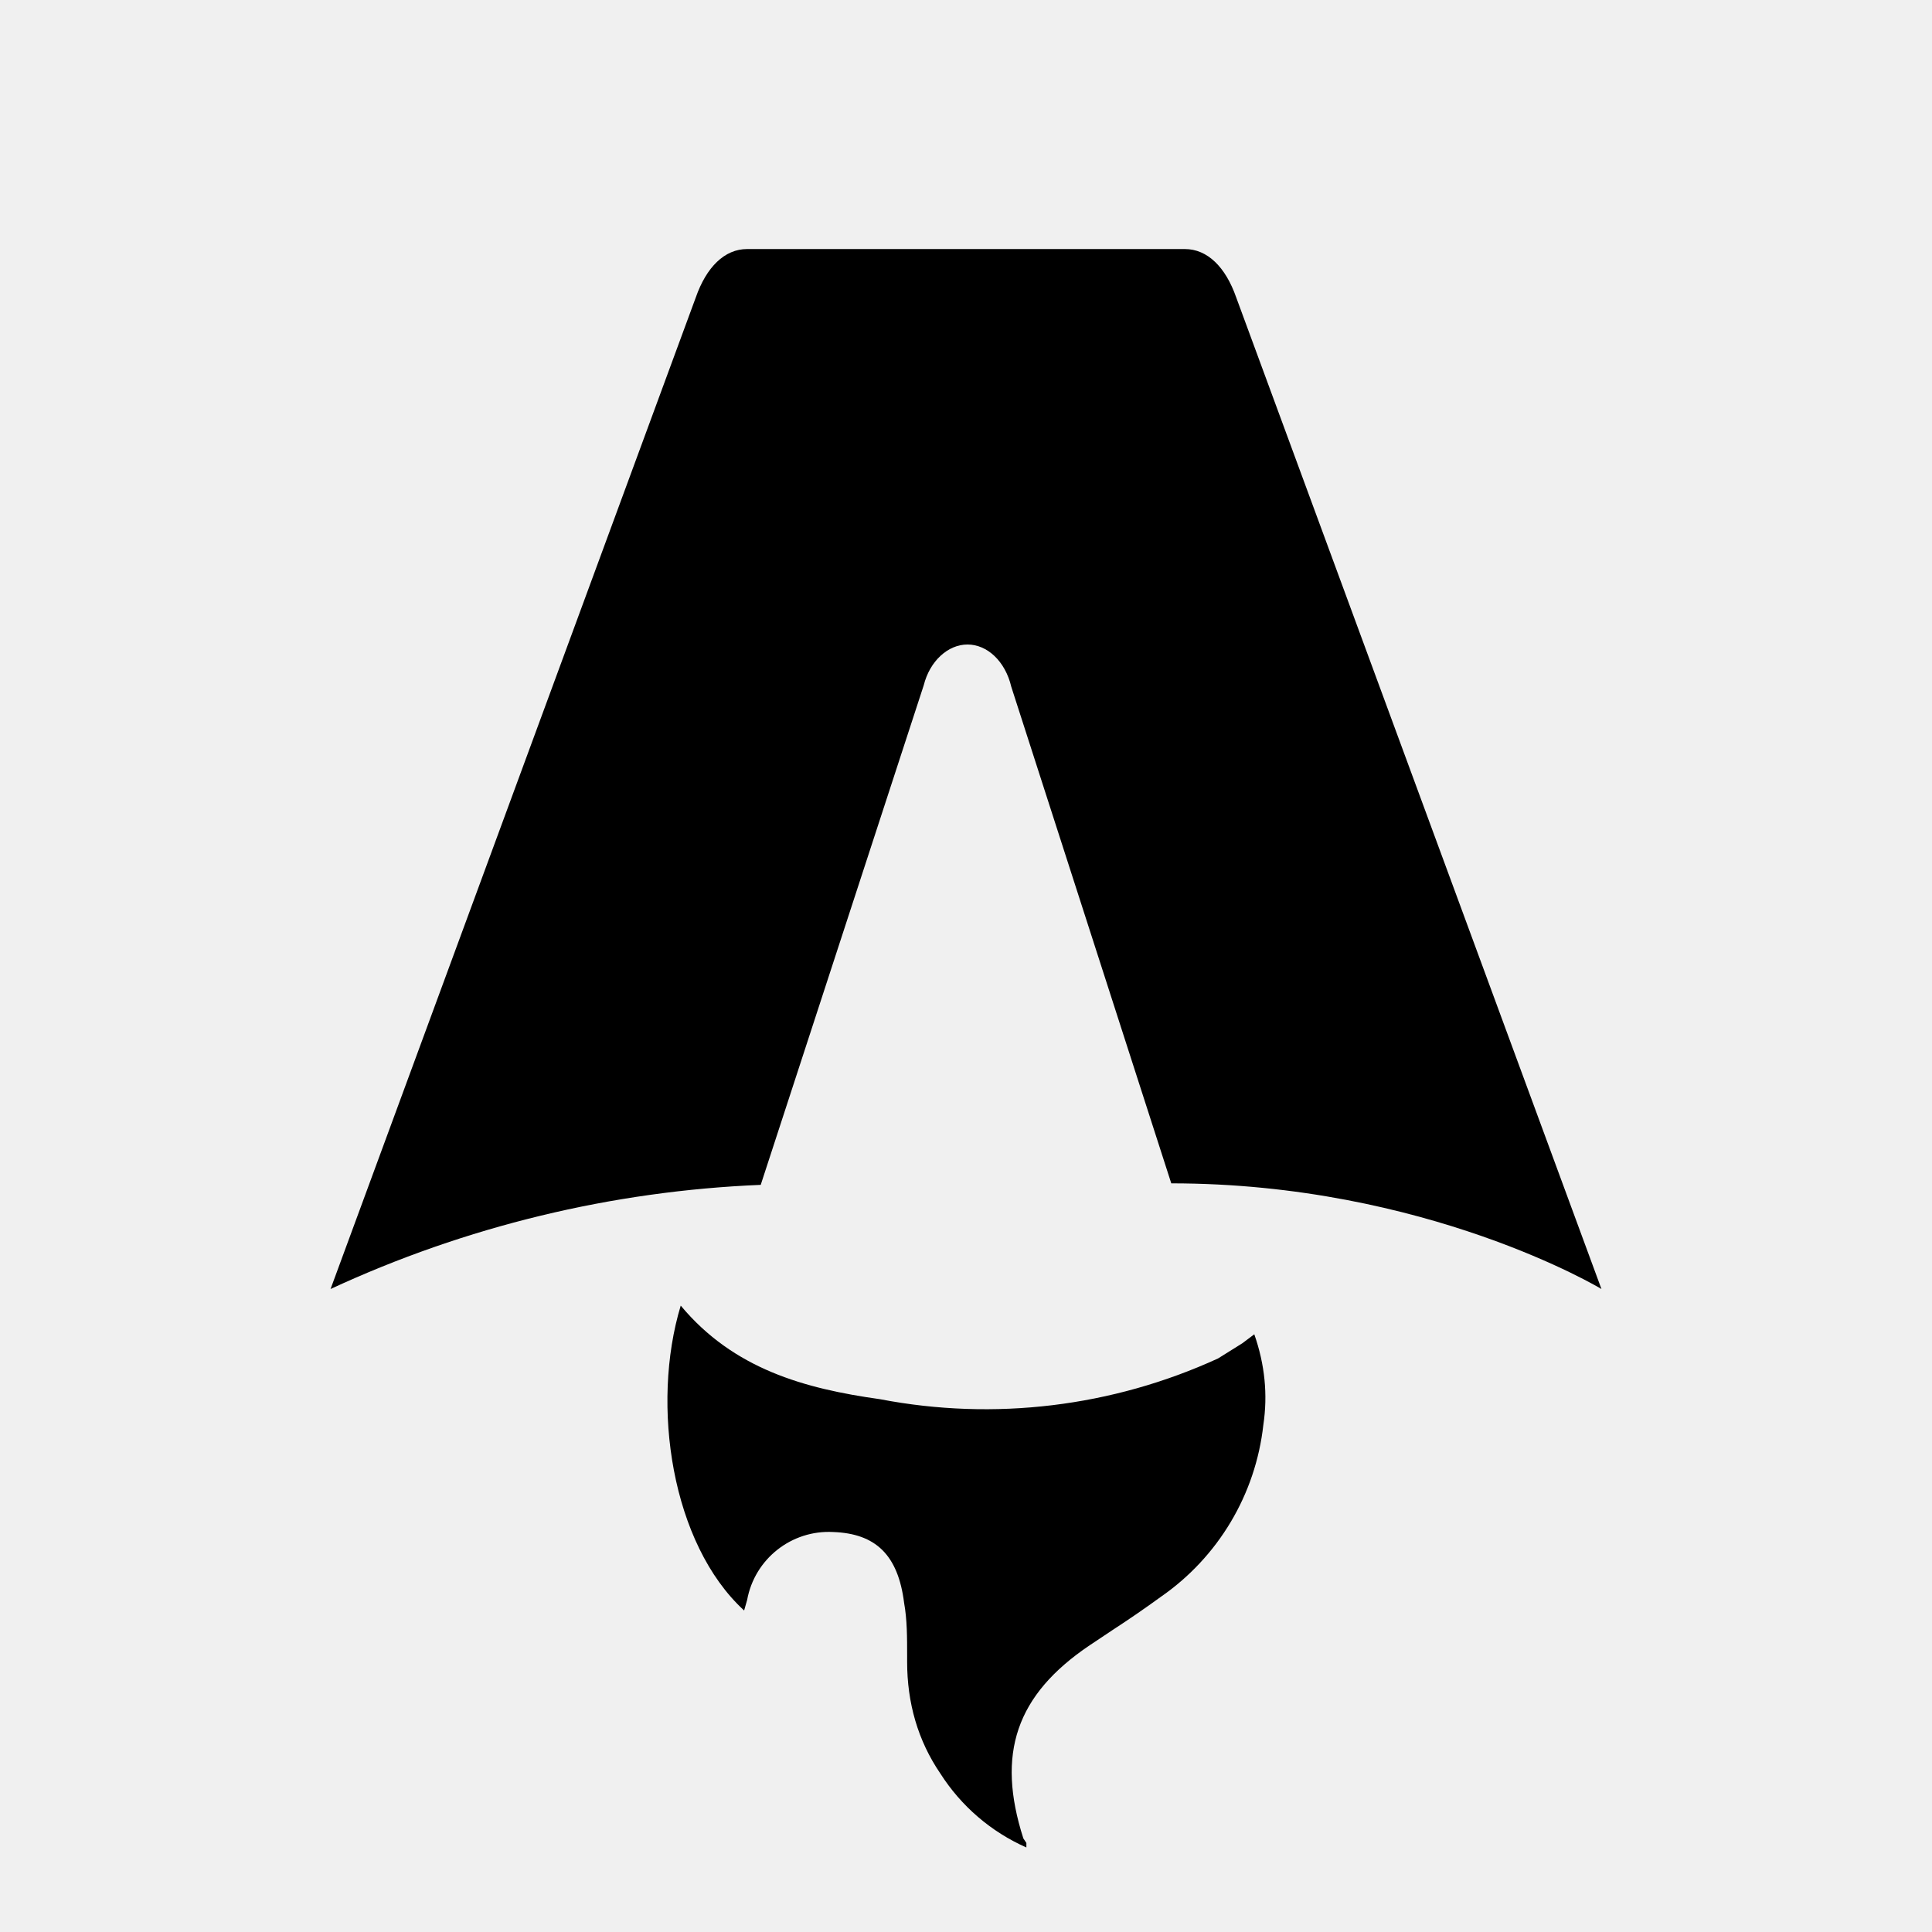
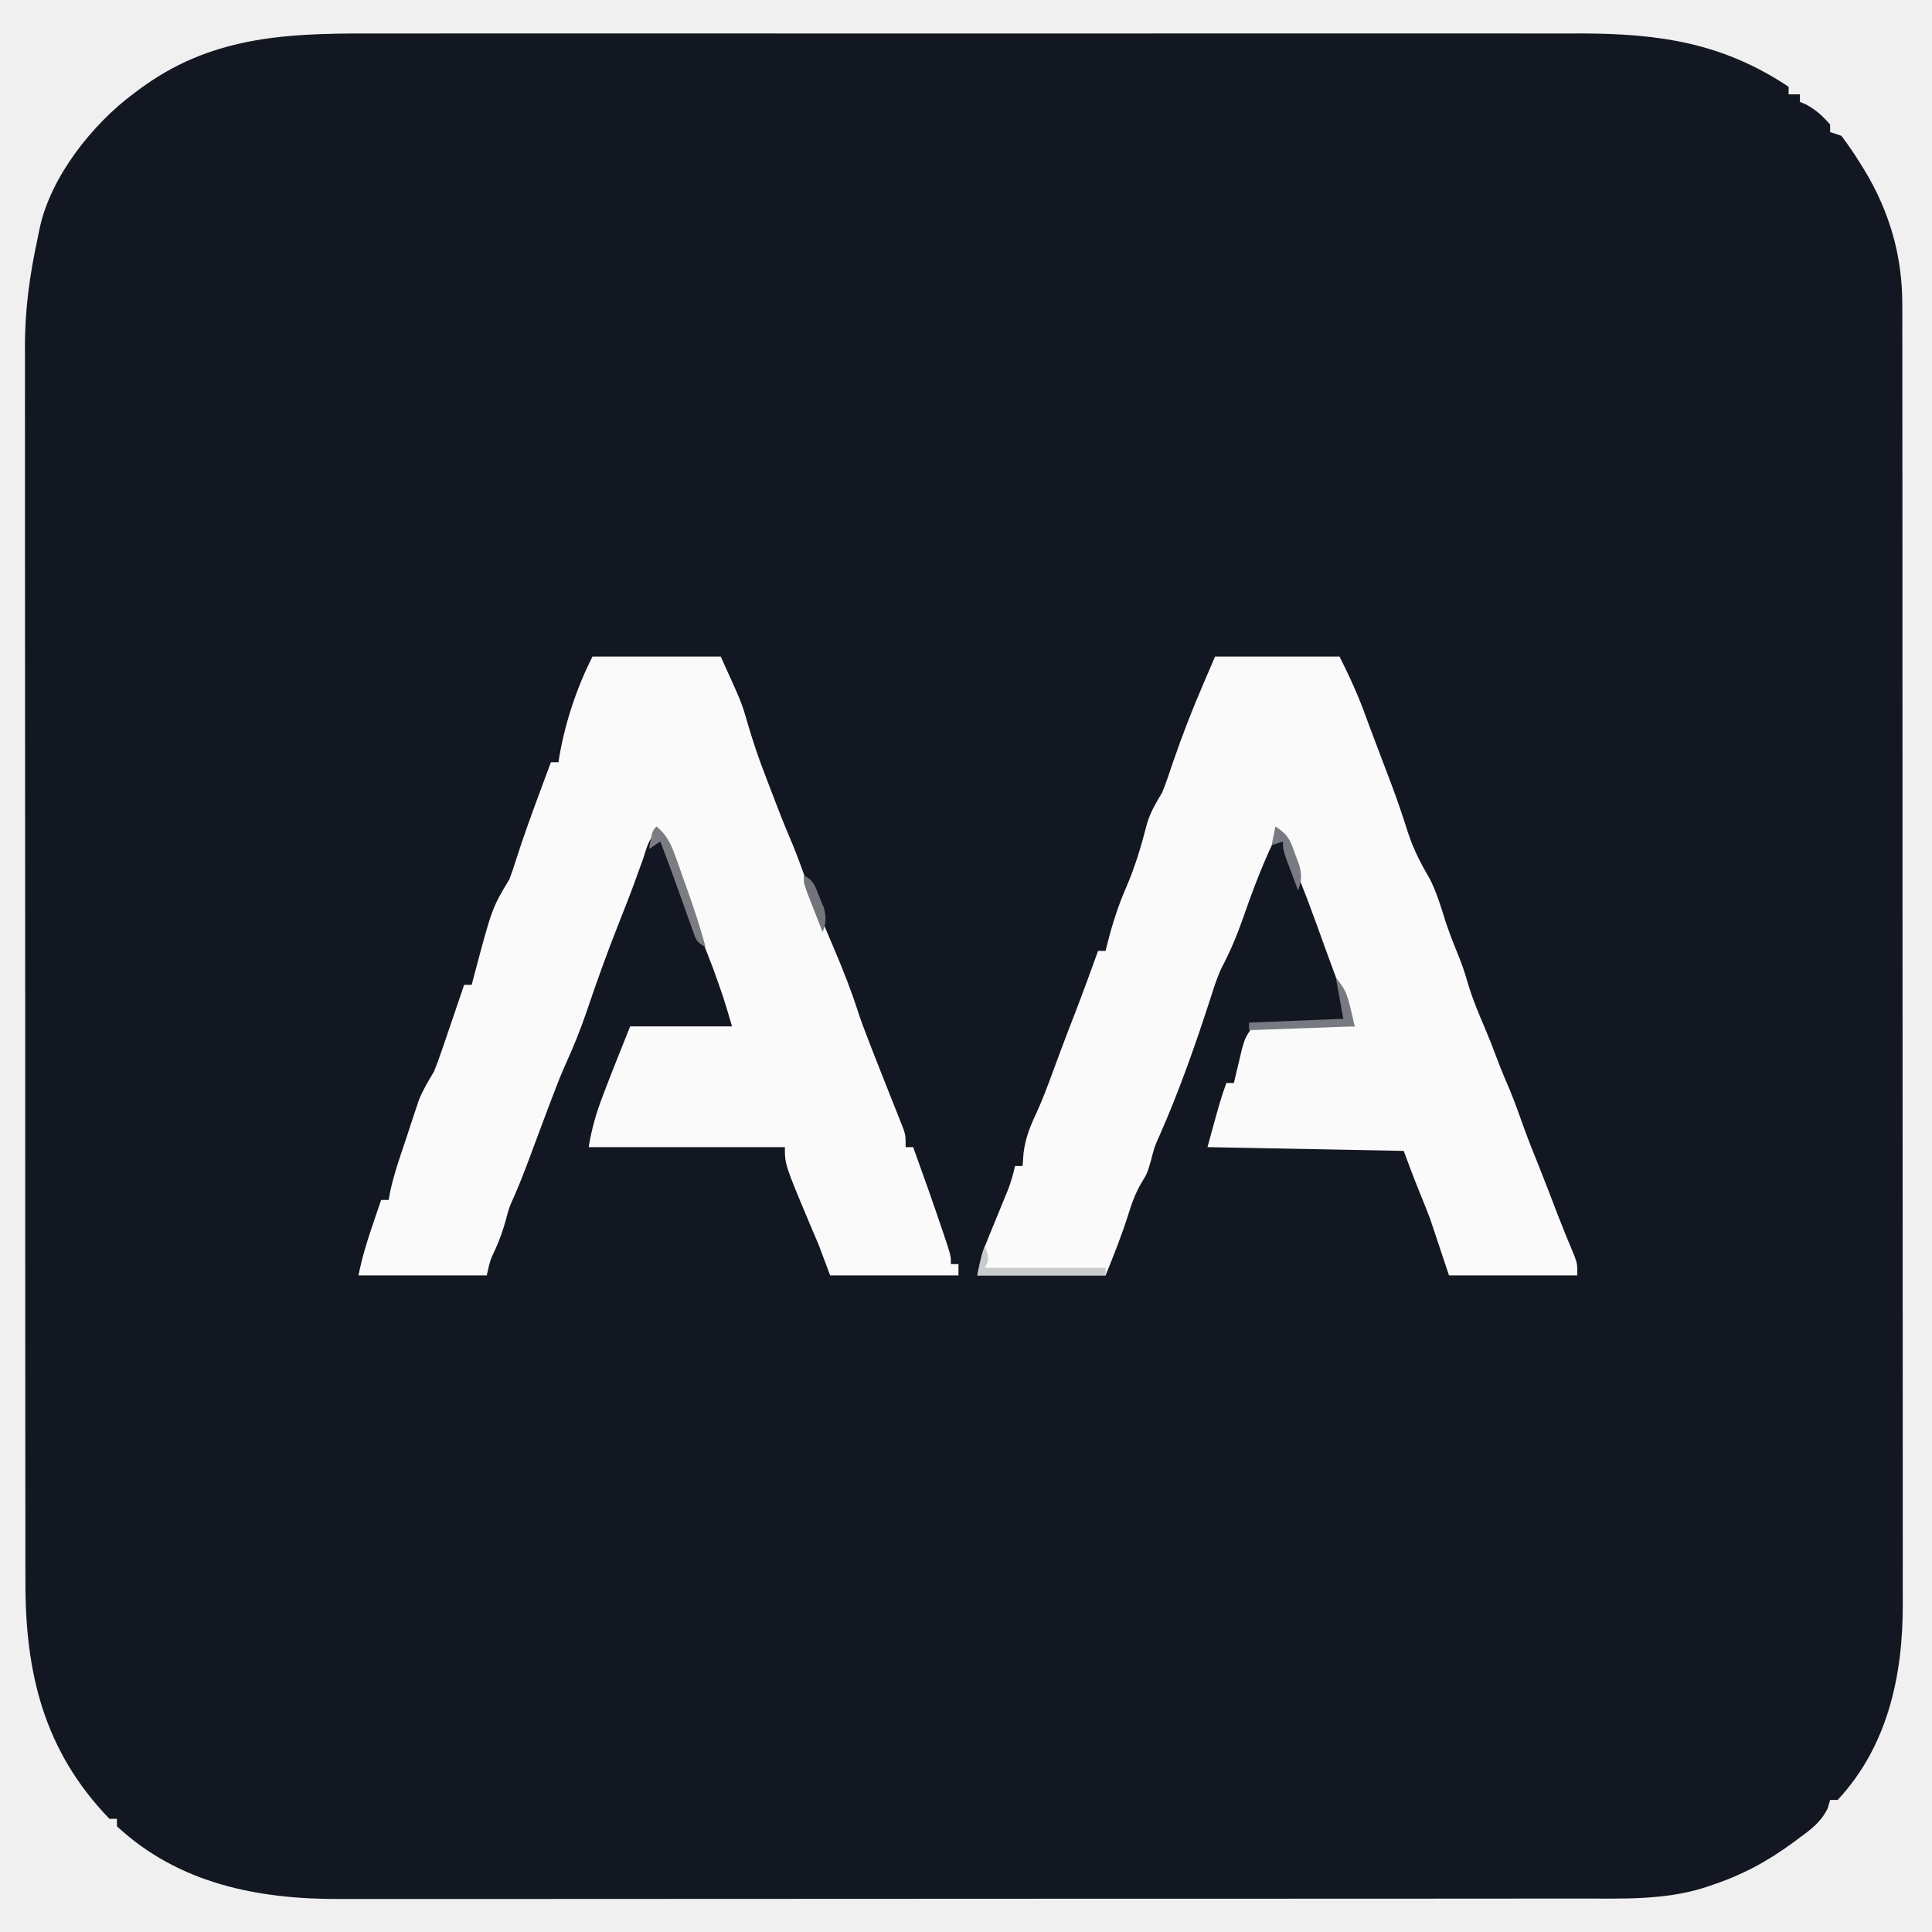
- <svg xmlns="http://www.w3.org/2000/svg" fill="none" viewBox="0 0 128 128">
-   <path d="M50.4 78.5a75.1 75.1 0 0 0-28.5 6.9l24.2-65.7c.7-2 1.9-3.2 3.4-3.2h29c1.5 0 2.7 1.2 3.4 3.2l24.2 65.7s-11.6-7-28.5-7L67 45.5c-.4-1.7-1.6-2.8-2.9-2.8-1.3 0-2.5 1.1-2.9 2.7L50.4 78.5Zm-1.1 28.2Zm-4.2-20.2c-2 6.6-.6 15.8 4.2 20.2a17.5 17.5 0 0 1 .2-.7 5.5 5.5 0 0 1 5.7-4.5c2.8.1 4.3 1.5 4.7 4.7.2 1.1.2 2.3.2 3.5v.4c0 2.7.7 5.2 2.2 7.4a13 13 0 0 0 5.7 4.9v-.3l-.2-.3c-1.8-5.6-.5-9.5 4.4-12.8l1.5-1a73 73 0 0 0 3.2-2.2 16 16 0 0 0 6.8-11.4c.3-2 .1-4-.6-6l-.8.6-1.6 1a37 37 0 0 1-22.4 2.7c-5-.7-9.7-2-13.2-6.2Z" />
-   <style>
-         path { fill: #000; }
-         @media (prefers-color-scheme: dark) {
-             path { fill: #FFF; }
-         }
-     </style>
+ <svg xmlns="http://www.w3.org/2000/svg" version="1.1" width="512" height="512">
+   <path d="M0 0 C1.438 -0.001 2.877 -0.003 4.315 -0.005 C8.222 -0.009 12.129 -0.007 16.036 -0.004 C20.267 -0.001 24.498 -0.005 28.729 -0.008 C37 -0.012 45.27 -0.011 53.54 -0.008 C60.266 -0.006 66.991 -0.006 73.716 -0.007 C74.676 -0.007 75.636 -0.007 76.625 -0.007 C78.575 -0.008 80.525 -0.008 82.475 -0.008 C100.73 -0.011 118.985 -0.008 137.24 -0.002 C152.882 0.002 168.523 0.001 184.165 -0.003 C202.36 -0.009 220.554 -0.011 238.748 -0.008 C240.691 -0.007 242.633 -0.007 244.575 -0.007 C246.009 -0.007 246.009 -0.007 247.471 -0.006 C254.184 -0.006 260.896 -0.007 267.609 -0.009 C275.796 -0.012 283.983 -0.011 292.17 -0.006 C296.342 -0.003 300.513 -0.002 304.685 -0.006 C308.513 -0.009 312.34 -0.007 316.168 -0.002 C318.19 -0 320.212 -0.003 322.234 -0.007 C342.898 0.037 359.658 2.513 377.079 14.127 C377.079 14.787 377.079 15.447 377.079 16.127 C378.069 16.127 379.059 16.127 380.079 16.127 C380.079 16.787 380.079 17.447 380.079 18.127 C380.945 18.498 380.945 18.498 381.829 18.877 C384.408 20.31 386.14 21.911 388.079 24.127 C388.079 24.787 388.079 25.447 388.079 26.127 C389.069 26.457 390.059 26.787 391.079 27.127 C392.839 29.472 394.413 31.768 395.954 34.252 C396.398 34.965 396.842 35.679 397.299 36.414 C403.827 47.292 407.199 58.897 407.208 71.642 C407.211 72.917 407.214 74.193 407.217 75.506 C407.216 76.909 407.214 78.311 407.213 79.714 C407.215 81.213 407.217 82.713 407.22 84.212 C407.226 88.326 407.226 92.439 407.224 96.552 C407.224 100.991 407.23 105.43 407.234 109.869 C407.243 118.564 407.245 127.258 407.246 135.952 C407.246 143.02 407.249 150.089 407.252 157.157 C407.261 177.203 407.265 197.249 407.264 217.294 C407.264 218.915 407.264 218.915 407.264 220.568 C407.264 221.65 407.264 222.732 407.264 223.846 C407.264 241.376 407.273 258.905 407.287 276.434 C407.302 294.439 407.309 312.444 407.308 330.449 C407.307 340.555 407.31 350.661 407.321 360.767 C407.33 369.371 407.332 377.976 407.325 386.581 C407.322 390.969 407.322 395.357 407.331 399.745 C407.339 403.767 407.337 407.789 407.329 411.811 C407.327 413.261 407.329 414.711 407.334 416.161 C407.402 435 403.38 453.876 390.079 468.127 C389.419 468.127 388.759 468.127 388.079 468.127 C387.772 469.21 387.772 469.21 387.458 470.314 C385.694 473.912 383.177 475.819 380.016 478.127 C379.426 478.565 378.836 479.003 378.229 479.454 C371.202 484.594 364.522 488.161 356.204 490.877 C355.568 491.088 354.932 491.299 354.277 491.517 C343.942 494.683 332.998 494.274 322.297 494.261 C320.825 494.263 319.353 494.265 317.881 494.268 C313.863 494.274 309.844 494.274 305.826 494.272 C301.481 494.272 297.137 494.278 292.793 494.282 C284.292 494.291 275.791 494.293 267.29 494.294 C260.377 494.295 253.464 494.297 246.551 494.3 C226.932 494.309 207.312 494.313 187.693 494.312 C186.636 494.312 185.58 494.312 184.491 494.312 C182.905 494.312 182.905 494.312 181.286 494.312 C164.144 494.312 147.001 494.321 129.859 494.335 C112.237 494.35 94.615 494.357 76.994 494.356 C67.108 494.355 57.223 494.358 47.338 494.369 C38.922 494.378 30.506 494.38 22.091 494.373 C17.801 494.37 13.512 494.37 9.223 494.379 C5.288 494.387 1.353 494.385 -2.582 494.377 C-3.997 494.375 -5.412 494.377 -6.827 494.382 C-28.508 494.463 -49.486 490.368 -65.921 475.127 C-65.921 474.467 -65.921 473.807 -65.921 473.127 C-66.581 473.127 -67.241 473.127 -67.921 473.127 C-85.288 455.159 -90.254 434.486 -90.182 410.194 C-90.185 408.73 -90.189 407.266 -90.193 405.802 C-90.204 401.814 -90.201 397.827 -90.197 393.84 C-90.195 389.526 -90.204 385.211 -90.211 380.897 C-90.224 372.458 -90.226 364.02 -90.223 355.581 C-90.222 348.718 -90.223 341.855 -90.228 334.992 C-90.228 334.013 -90.229 333.034 -90.229 332.026 C-90.231 330.037 -90.232 328.048 -90.233 326.059 C-90.244 307.429 -90.242 288.8 -90.236 270.171 C-90.23 253.153 -90.242 236.135 -90.261 219.117 C-90.28 201.615 -90.288 184.113 -90.285 166.61 C-90.283 156.796 -90.285 146.981 -90.299 137.166 C-90.311 128.81 -90.313 120.455 -90.301 112.099 C-90.295 107.842 -90.294 103.585 -90.306 99.328 C-90.317 95.42 -90.313 91.512 -90.299 87.604 C-90.297 86.201 -90.299 84.798 -90.307 83.395 C-90.361 73.259 -89.058 63.997 -86.921 54.127 C-86.729 53.198 -86.537 52.268 -86.339 51.311 C-83.384 37.883 -72.456 24.08 -61.609 16.002 C-61.037 15.573 -60.465 15.144 -59.875 14.702 C-41.447 1.085 -22.187 -0.038 0 0 Z " fill="#131721" transform="translate(96.92104,8.873016)" />
+   <path d="M0 0 C10.89 0 21.78 0 33 0 C35.68 5.361 38.005 10.412 40 16 C40.466 17.256 40.935 18.511 41.406 19.766 C41.668 20.462 41.93 21.159 42.199 21.877 C42.952 23.872 43.708 25.866 44.465 27.859 C44.956 29.156 45.447 30.453 45.938 31.75 C46.199 32.441 46.461 33.132 46.73 33.844 C48.294 38.01 49.725 42.192 51.062 46.438 C52.507 50.892 54.402 54.643 56.777 58.66 C58.673 62.287 59.803 66.113 61.027 70.008 C61.947 72.837 62.992 75.562 64.125 78.312 C65.234 81.014 66.153 83.552 66.938 86.375 C68.224 90.764 69.981 94.865 71.77 99.07 C72.777 101.47 73.727 103.871 74.625 106.312 C75.727 109.268 76.927 112.142 78.188 115.031 C79.566 118.371 80.747 121.783 81.969 125.184 C83.219 128.598 84.569 131.966 85.934 135.336 C87.59 139.474 89.172 143.641 90.762 147.805 C92.215 151.554 93.743 155.27 95.301 158.977 C96 161 96 161 96 164 C84.78 164 73.56 164 62 164 C60.35 159.05 58.7 154.1 57 149 C55.524 145.21 55.524 145.21 53.992 141.441 C52.589 137.989 51.308 134.489 50 131 C32.84 130.67 15.68 130.34 -2 130 C1.375 117.625 1.375 117.625 3 113 C3.66 113 4.32 113 5 113 C5.193 112.169 5.387 111.337 5.586 110.48 C5.977 108.85 5.977 108.85 6.375 107.188 C6.758 105.569 6.758 105.569 7.148 103.918 C8 101 8 101 10 98 C12.706 97.659 12.706 97.659 16.102 97.707 C17.313 97.717 18.525 97.726 19.773 97.736 C21.68 97.774 21.68 97.774 23.625 97.812 C24.904 97.826 26.183 97.84 27.5 97.854 C30.667 97.889 33.833 97.938 37 98 C36.698 97.228 36.397 96.456 36.086 95.66 C32.905 87.502 29.903 79.285 26.943 71.044 C23.891 62.584 20.586 54.248 17 46 C13.16 53.469 10.197 61.329 7.438 69.25 C5.857 73.763 4.116 77.958 1.891 82.18 C0.621 84.774 -0.22 87.45 -1.094 90.199 C-5.096 102.567 -9.428 114.988 -14.688 126.875 C-16.092 130.033 -16.092 130.033 -17 133.625 C-18 137 -18 137 -19.441 139.355 C-21.061 142.103 -21.992 144.647 -22.938 147.688 C-24.692 153.299 -26.789 158.474 -29 164 C-40.22 164 -51.44 164 -63 164 C-62.269 160.343 -61.57 157.636 -60.188 154.277 C-59.834 153.409 -59.481 152.541 -59.117 151.646 C-58.749 150.753 -58.38 149.859 -58 148.938 C-57.268 147.156 -56.539 145.373 -55.812 143.59 C-55.327 142.412 -55.327 142.412 -54.832 141.211 C-54.058 139.154 -53.483 137.142 -53 135 C-52.34 135 -51.68 135 -51 135 C-50.917 133.866 -50.835 132.731 -50.75 131.562 C-50.237 127.522 -48.974 124.39 -47.234 120.734 C-45.683 117.298 -44.37 113.784 -43.062 110.25 C-42.546 108.855 -42.029 107.461 -41.512 106.066 C-41.258 105.382 -41.005 104.698 -40.744 103.993 C-39.645 101.048 -38.51 98.118 -37.375 95.188 C-35.173 89.486 -33.064 83.753 -31 78 C-30.34 78 -29.68 78 -29 78 C-28.762 77.018 -28.762 77.018 -28.52 76.016 C-27.207 70.882 -25.682 66.048 -23.562 61.188 C-21.142 55.621 -19.502 50.002 -17.992 44.129 C-17.006 41.018 -15.676 38.782 -14 36 C-12.929 33.35 -12.032 30.647 -11.125 27.938 C-8.685 20.833 -5.99 13.894 -3 7 C-2.01 4.69 -1.02 2.38 0 0 Z " fill="#FAFAFA" transform="translate(322,174)" />
+   <path d="M0 0 C11.22 0 22.44 0 34 0 C39.598 12.316 39.598 12.316 41.125 17.688 C42.562 22.558 44.146 27.276 46 32 C46.393 33.033 46.786 34.065 47.191 35.129 C48.918 39.659 50.644 44.173 52.562 48.625 C53.739 51.386 54.773 54.127 55.773 56.953 C58.377 64.153 61.381 71.172 64.377 78.215 C66.581 83.441 68.632 88.647 70.367 94.047 C71.232 96.716 72.232 99.324 73.25 101.938 C73.672 103.027 74.093 104.116 74.527 105.238 C75.633 108.074 76.755 110.902 77.879 113.73 C78.199 114.541 78.519 115.351 78.849 116.186 C79.483 117.791 80.121 119.394 80.765 120.996 C81.055 121.732 81.345 122.468 81.645 123.227 C82.037 124.21 82.037 124.21 82.437 125.213 C83 127 83 127 83 130 C83.66 130 84.32 130 85 130 C87.677 137.392 90.304 144.799 92.812 152.25 C93.231 153.493 93.65 154.735 94.082 156.016 C95 159 95 159 95 161 C95.66 161 96.32 161 97 161 C97 161.99 97 162.98 97 164 C85.78 164 74.56 164 63 164 C61.515 160.04 61.515 160.04 60 156 C59.198 154.079 58.386 152.162 57.562 150.25 C51 134.619 51 134.619 51 130 C33.84 130 16.68 130 -1 130 C-0.174 125.045 1.015 120.871 2.812 116.25 C3.061 115.598 3.309 114.945 3.564 114.273 C5.648 108.824 7.833 103.418 10 98 C18.91 98 27.82 98 37 98 C34.655 90.064 34.655 90.064 31.875 82.375 C28.873 74.719 26 67.017 23.123 59.314 C22.748 58.313 22.374 57.312 21.988 56.281 C21.654 55.385 21.319 54.488 20.974 53.564 C20.012 51.031 19.014 48.513 18 46 C14.844 47.578 14.432 50.771 13.312 53.938 C12.777 55.411 12.241 56.883 11.703 58.355 C11.285 59.507 11.285 59.507 10.857 60.681 C9.485 64.394 8.018 68.069 6.562 71.75 C3.669 79.104 1.014 86.526 -1.515 94.013 C-3.145 98.78 -4.992 103.367 -7.078 107.952 C-8.279 110.619 -9.337 113.329 -10.375 116.062 C-10.793 117.159 -11.21 118.256 -11.641 119.387 C-12.613 121.971 -13.582 124.557 -14.547 127.145 C-14.809 127.848 -15.072 128.551 -15.342 129.275 C-15.849 130.635 -16.354 131.995 -16.857 133.356 C-18.036 136.525 -19.266 139.658 -20.617 142.758 C-22.077 145.993 -22.077 145.993 -23 149.5 C-23.733 152.067 -24.496 154.272 -25.562 156.688 C-27.128 160.047 -27.128 160.047 -28 164 C-39.22 164 -50.44 164 -62 164 C-61.114 159.569 -59.892 155.446 -58.438 151.188 C-58.204 150.495 -57.97 149.802 -57.729 149.088 C-57.155 147.391 -56.578 145.695 -56 144 C-55.34 144 -54.68 144 -54 144 C-53.806 142.935 -53.806 142.935 -53.609 141.848 C-52.525 136.778 -50.761 131.914 -49.125 127 C-48.597 125.38 -48.597 125.38 -48.059 123.727 C-47.712 122.682 -47.365 121.638 -47.008 120.562 C-46.695 119.615 -46.382 118.668 -46.059 117.691 C-44.963 114.905 -43.541 112.562 -42 110 C-41.269 108.179 -40.59 106.337 -39.957 104.48 C-39.606 103.459 -39.254 102.437 -38.893 101.385 C-38.358 99.802 -38.358 99.802 -37.812 98.188 C-37.444 97.113 -37.076 96.039 -36.697 94.932 C-35.793 92.289 -34.894 89.646 -34 87 C-33.34 87 -32.68 87 -32 87 C-31.83 86.345 -31.66 85.69 -31.484 85.016 C-26.614 66.674 -26.614 66.674 -22 59 C-21.363 57.311 -20.783 55.6 -20.25 53.875 C-18.4 48.107 -16.355 42.429 -14.25 36.75 C-13.932 35.891 -13.614 35.033 -13.286 34.148 C-12.526 32.098 -11.763 30.049 -11 28 C-10.34 28 -9.68 28 -9 28 C-8.914 27.441 -8.827 26.881 -8.738 26.305 C-7.133 17.145 -4.158 8.317 0 0 Z " fill="#FAFAFA" transform="translate(157,174)" />
+   <path d="M0 0 C1.125 3.75 1.125 3.75 0 6 C10.56 6 21.12 6 32 6 C32 6.66 32 7.32 32 8 C20.78 8 9.56 8 -2 8 C-1 3 -1 3 0 0 Z " fill="#C8CACB" transform="translate(261,330)" />
+   <path d="M0 0 C2.708 2.353 3.776 4.499 4.973 7.859 C5.315 8.811 5.657 9.762 6.01 10.742 C6.357 11.735 6.705 12.727 7.062 13.75 C7.414 14.727 7.765 15.704 8.127 16.711 C9.929 21.767 11.603 26.817 13 32 C10.395 30.697 10.343 29.731 9.379 27.027 C9.083 26.209 8.787 25.392 8.482 24.549 C8.179 23.687 7.875 22.825 7.562 21.938 C6.96 20.259 6.357 18.581 5.754 16.902 C5.463 16.085 5.172 15.267 4.872 14.425 C3.618 10.936 2.311 7.468 1 4 C0.01 4.66 -0.98 5.32 -2 6 C-1.125 1.125 -1.125 1.125 0 0 Z " fill="#7B7D82" transform="translate(174,219)" />
+   <path d="M0 0 C3 4 3 4 5 13 C-4.24 13.33 -13.48 13.66 -23 14 C-23 13.34 -23 12.68 -23 12 C-10.625 11.505 -10.625 11.505 2 11 C1.34 7.37 0.68 3.74 0 0 Z " fill="#777A80" transform="translate(354,259)" />
+   <path d="M0 0 C3.487 2.324 3.866 3.523 5.25 7.375 C5.606 8.331 5.962 9.288 6.328 10.273 C7.01 13.041 6.973 14.367 6 17 C5.329 15.21 4.664 13.418 4 11.625 C3.629 10.627 3.257 9.63 2.875 8.602 C2 6 2 6 2 4 C1.01 4.33 0.02 4.66 -1 5 C-0.67 3.35 -0.34 1.7 0 0 Z " fill="#787B82" transform="translate(338,219)" />
+   <path d="M0 0 C2.777 1.389 3.034 2.968 4.188 5.812 C4.552 6.685 4.917 7.558 5.293 8.457 C6.041 11.148 5.946 12.415 5 15 C4.163 12.877 3.33 10.751 2.5 8.625 C1.804 6.85 1.804 6.85 1.094 5.039 C0 2 0 2 0 0 Z " fill="#73757B" transform="translate(213,232)" />
</svg>
